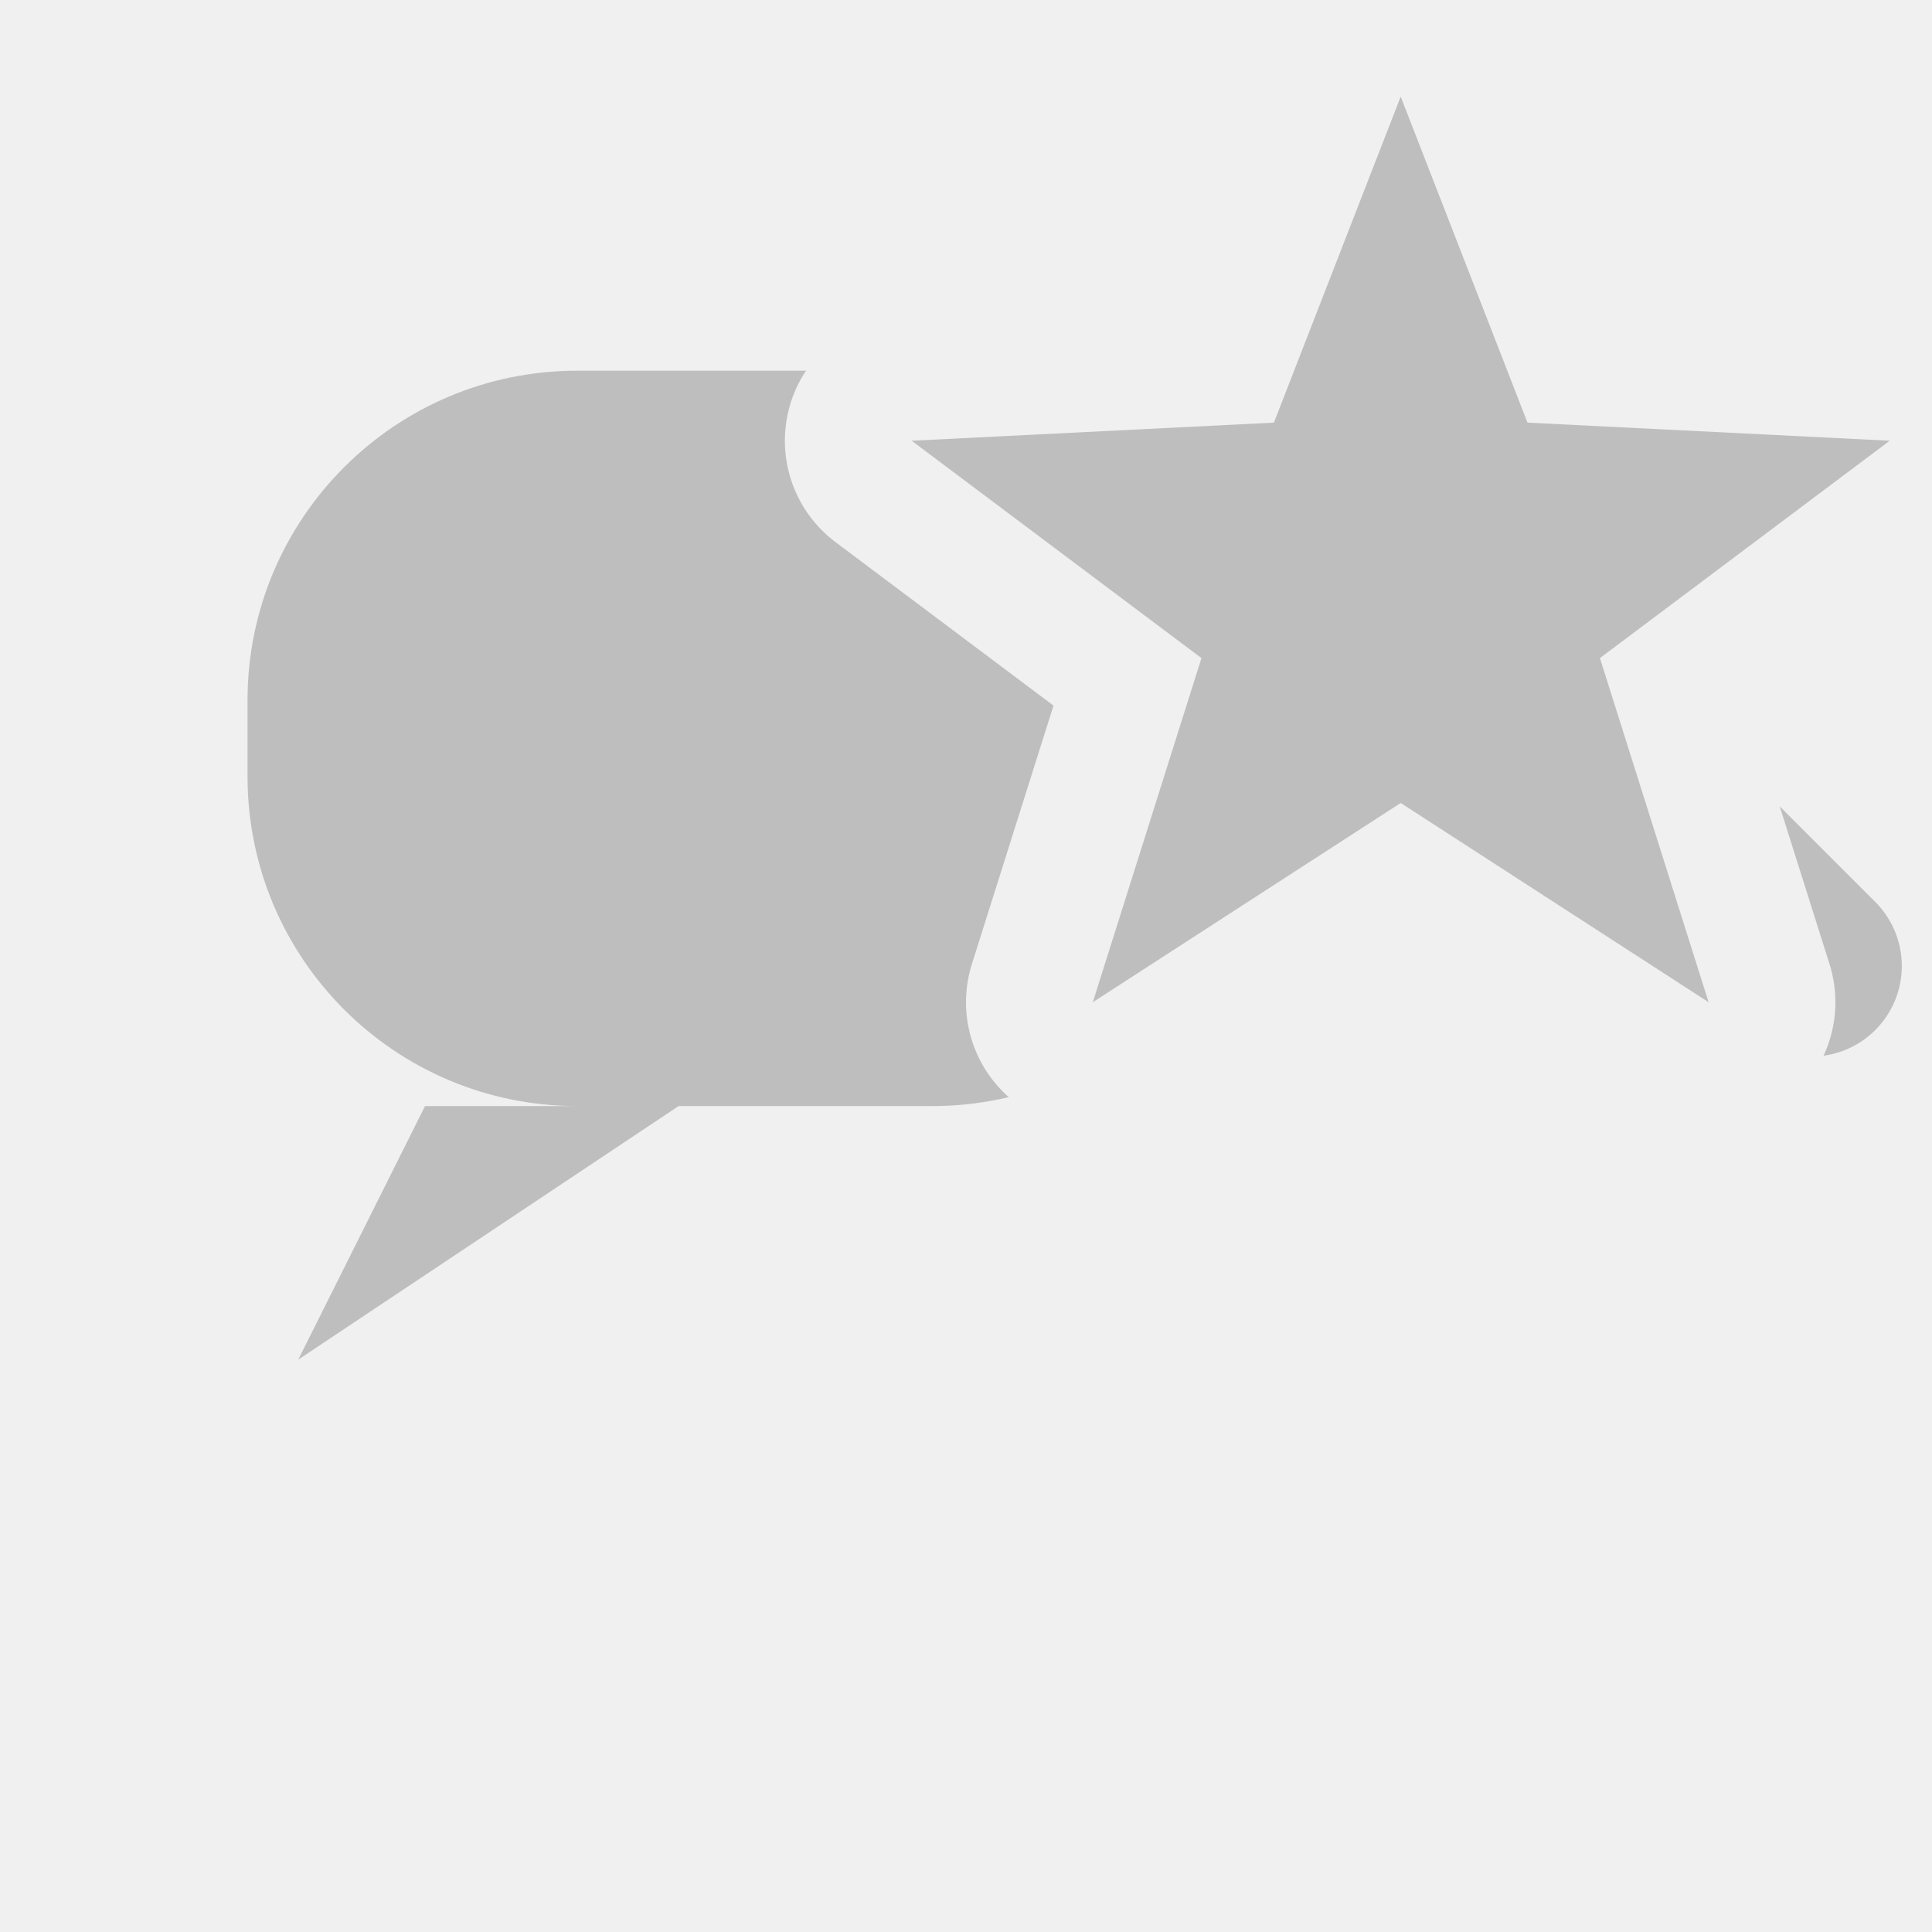
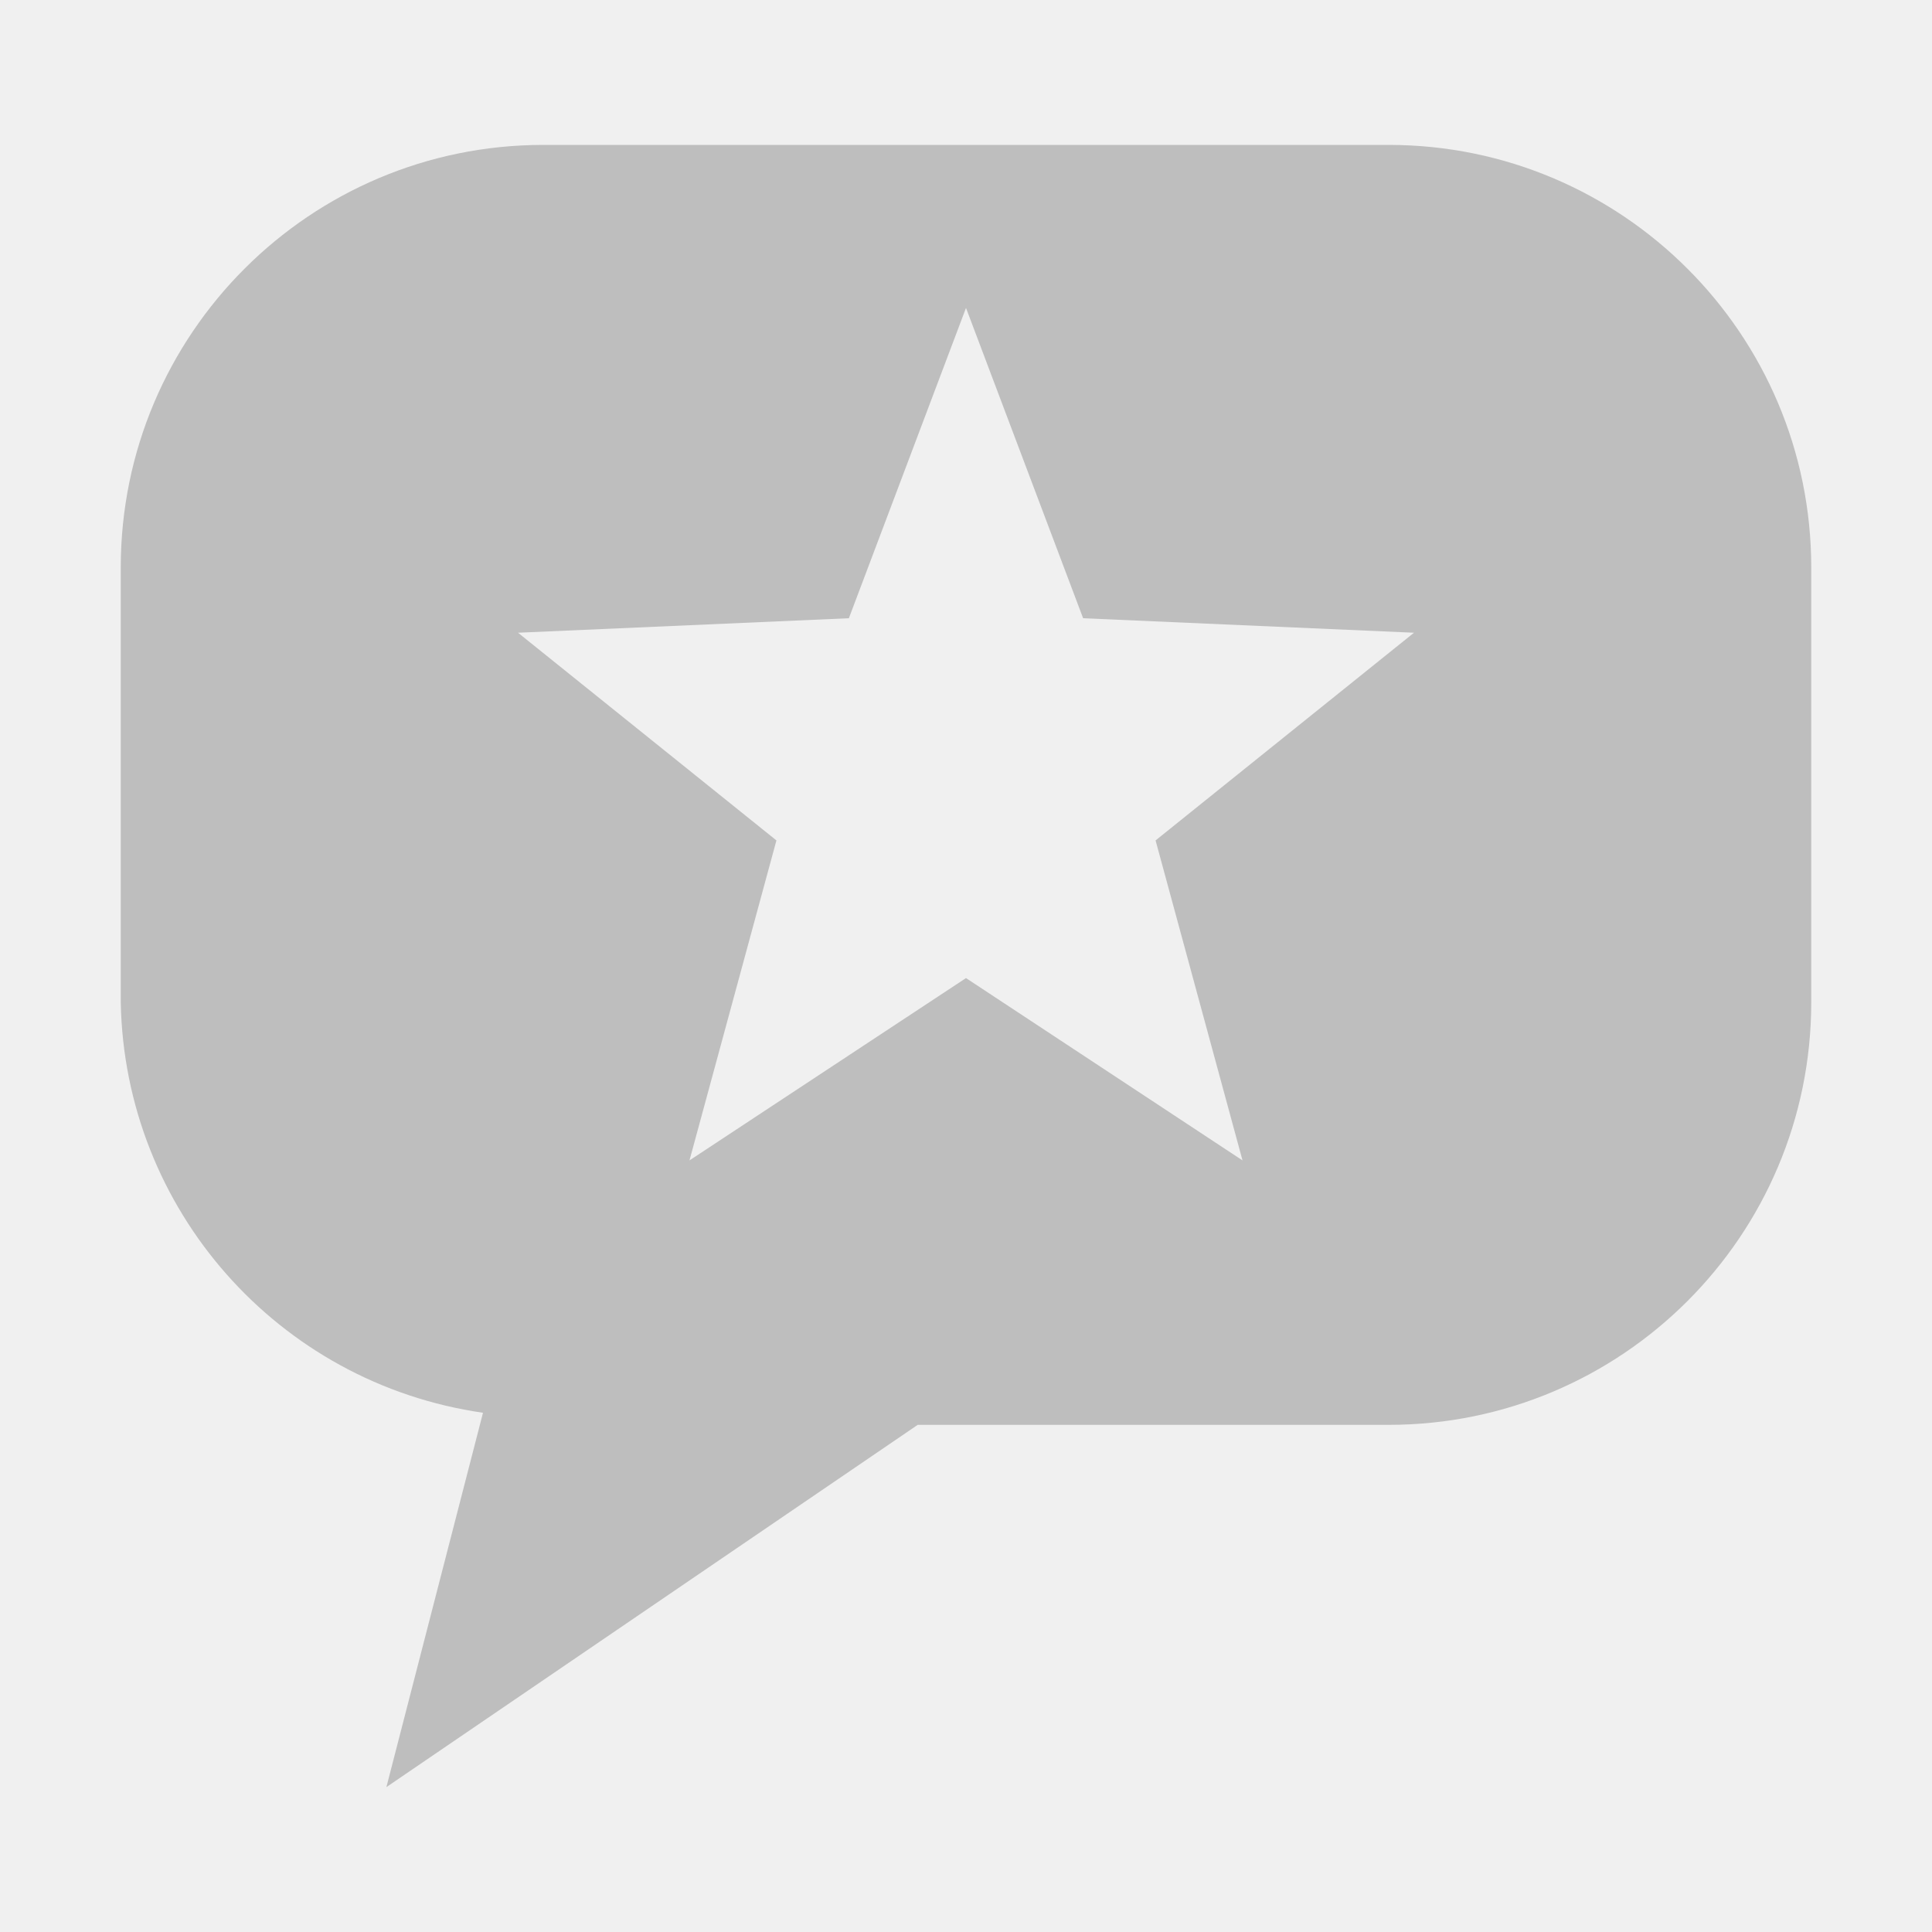
<svg xmlns="http://www.w3.org/2000/svg" viewBox="0 0 16 16" width="16" height="16">
-   <defs>
-     <path id="b" d="M36 14 H64 A26 26 0 0 1 90 40 V46 A26 26 0 0 1 64 72 H44 L14 92 L24 72 H36 A26 26 0 0 1 10 46 V40 A26 26 0 0 1 36 14Z" />
-     <polygon id="s" points="0,-24 7,-6 27,-5 11,7 17,26 0,15 -17,26 -11,7 -27,-5 -7,-6" />
-     <mask id="m" maskUnits="userSpaceOnUse" x="0" y="0" width="16" height="16">
-       <rect width="16" height="16" fill="#fff" />
-       <use href="#s" transform="translate(11.6 4.4) scale(.15)" fill="#000" stroke="#000" stroke-width="14" stroke-linejoin="round" />
-     </mask>
-   </defs>
-   <g mask="url(#m)">
-     <use href="#b" transform="translate(1 1.6) scale(.105)" fill="#bebebe" />
-     <path d="M12.6 5.6 L15 8" stroke="#bebebe" stroke-width="1.5" stroke-linecap="round" />
-   </g>
-   <use href="#s" transform="translate(11.6 4.4) scale(.15)" fill="#bebebe" />
+   <style type="text/css" id="current-color-scheme">.ColorScheme-Text{color:#bebebe;}</style>
+   <path class="ColorScheme-Text" fill="currentColor" fill-rule="evenodd" d="M4.5 1.2 H11.5 A3.5 3.5 0 0 1 15 4.7 V8.3 A3.5 3.5 0 0 1 11.5 11.8 H7.6 L3.2 14.8 L4 11.7 A3.5 3.5 0 0 1 1 8.3 V4.7 A3.5 3.5 0 0 1 4.5 1.2Z M8.00 2.55 L8.97 5.12 L11.71 5.24 L9.57 6.96 L10.29 9.61 L8.00 8.10 L5.71 9.61 L6.43 6.96 L4.29 5.24 L7.03 5.12Z" />
</svg>
